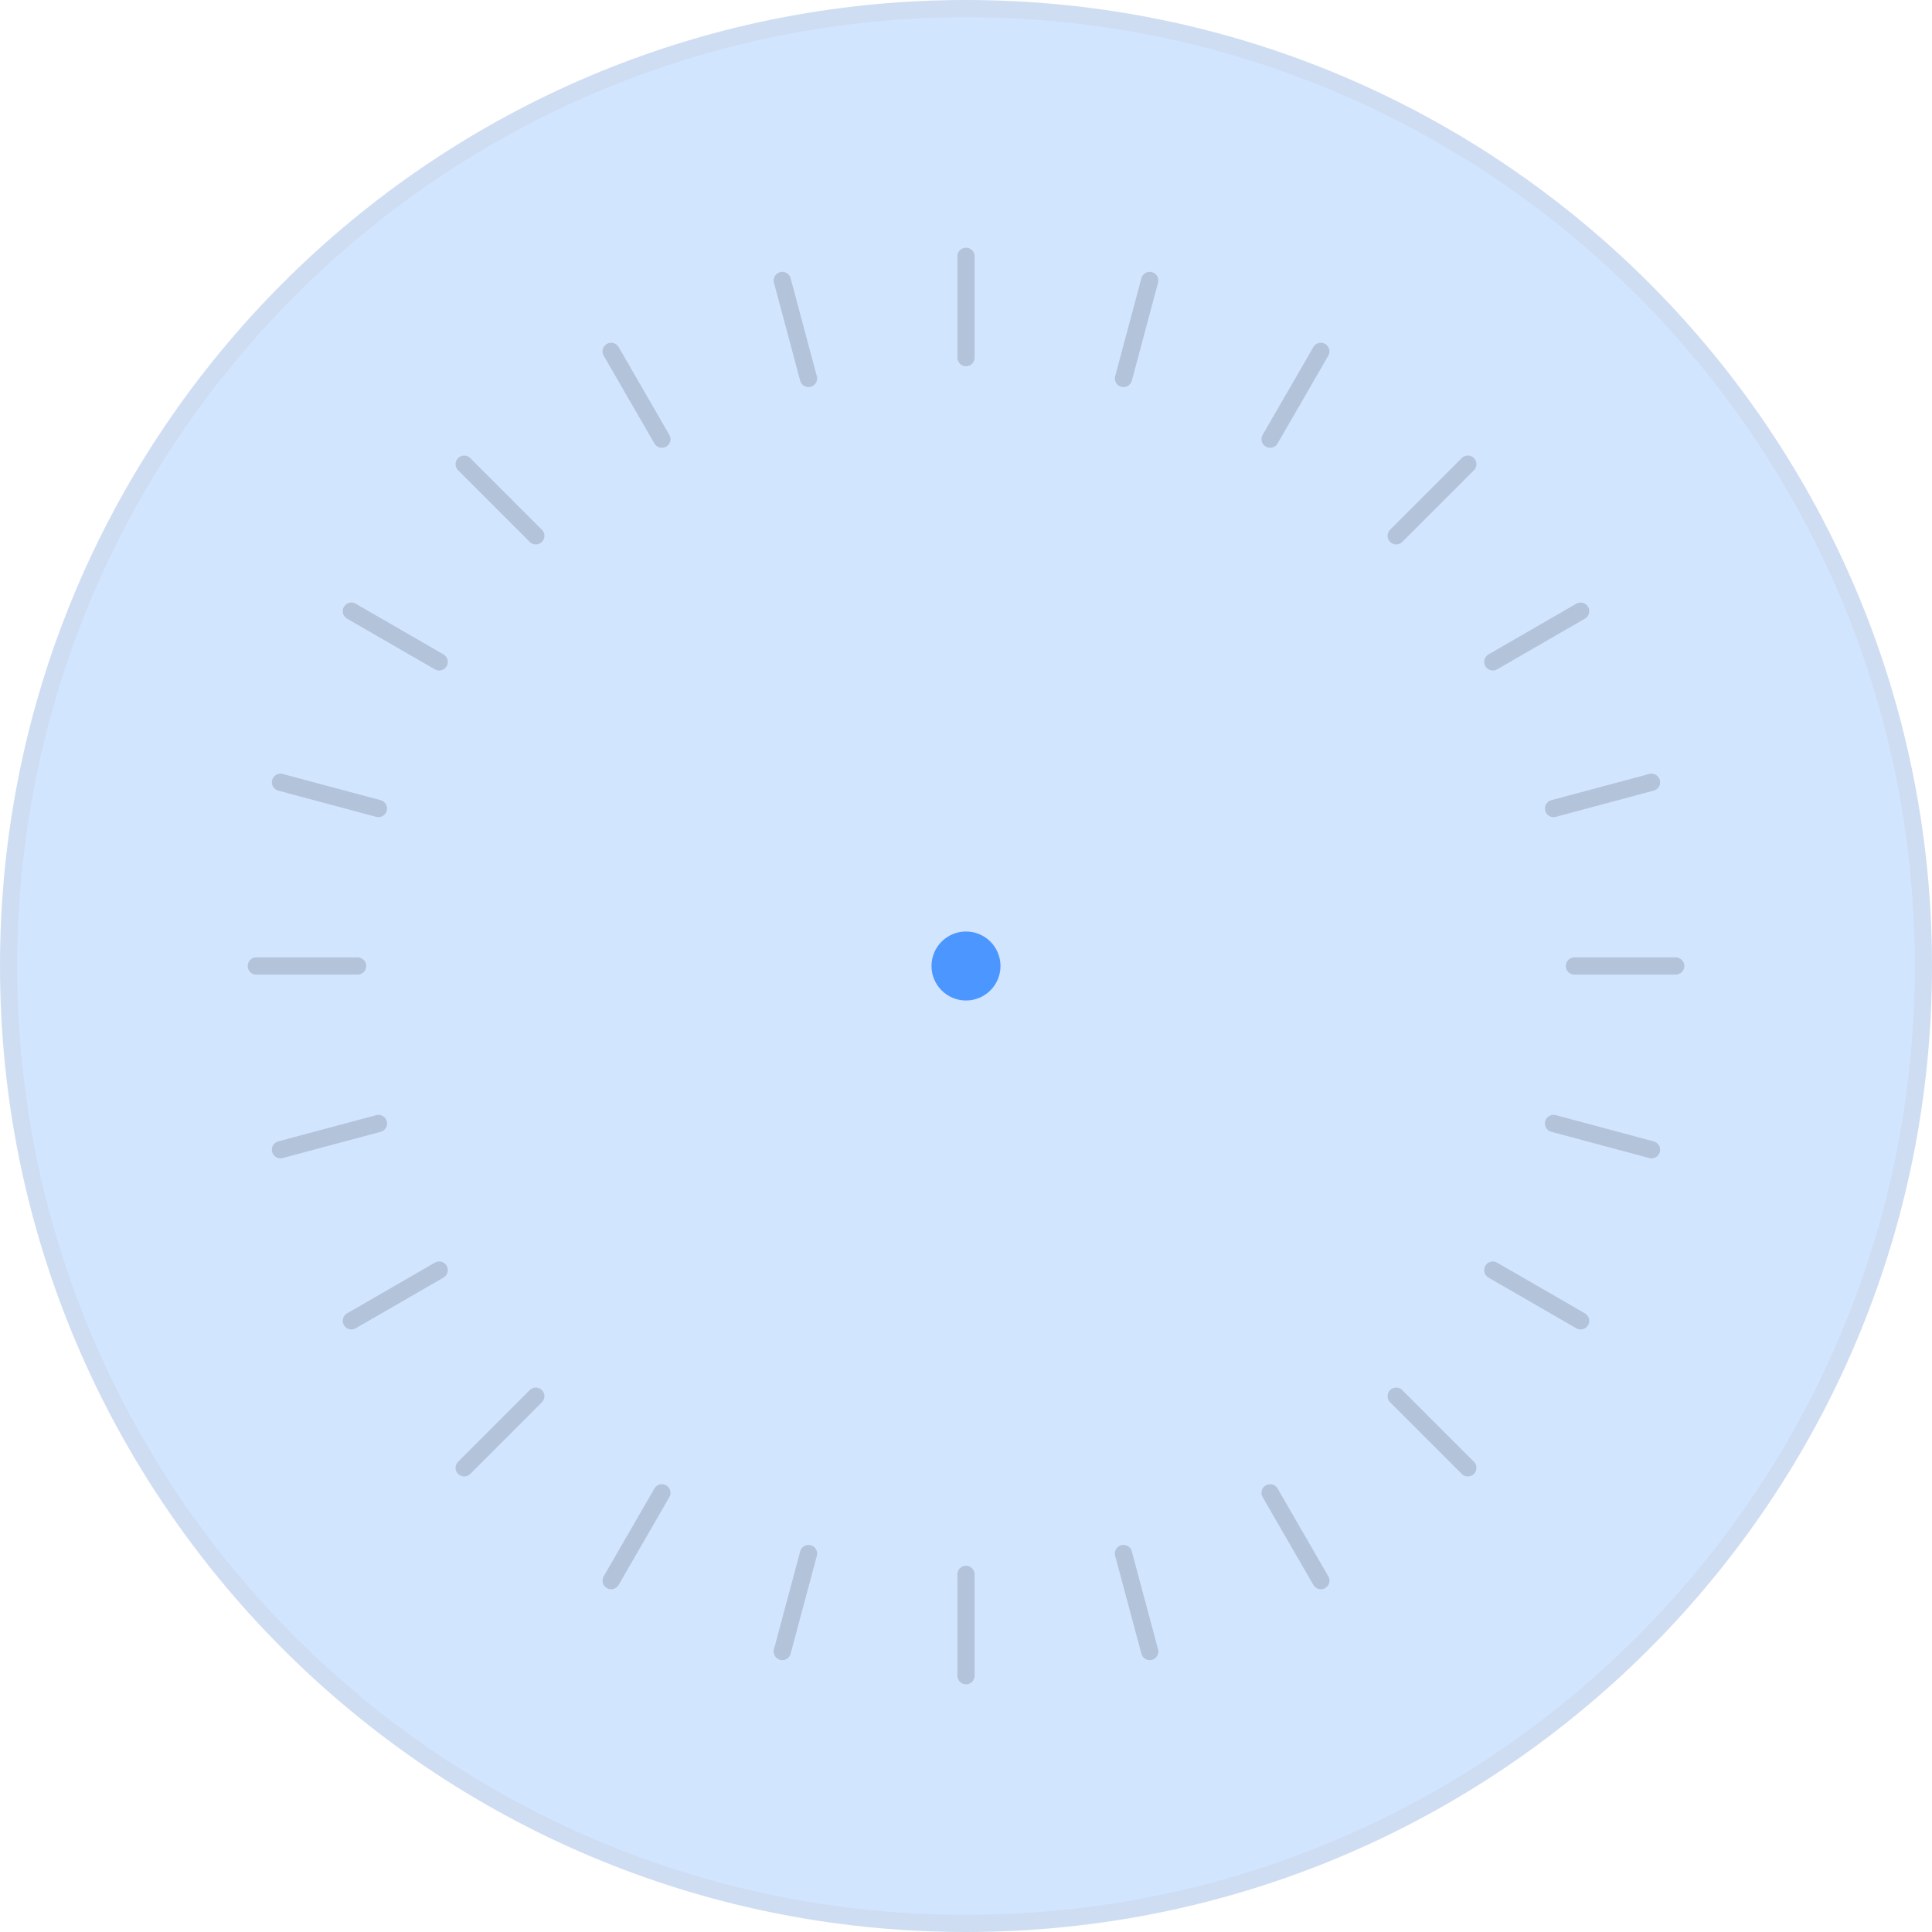
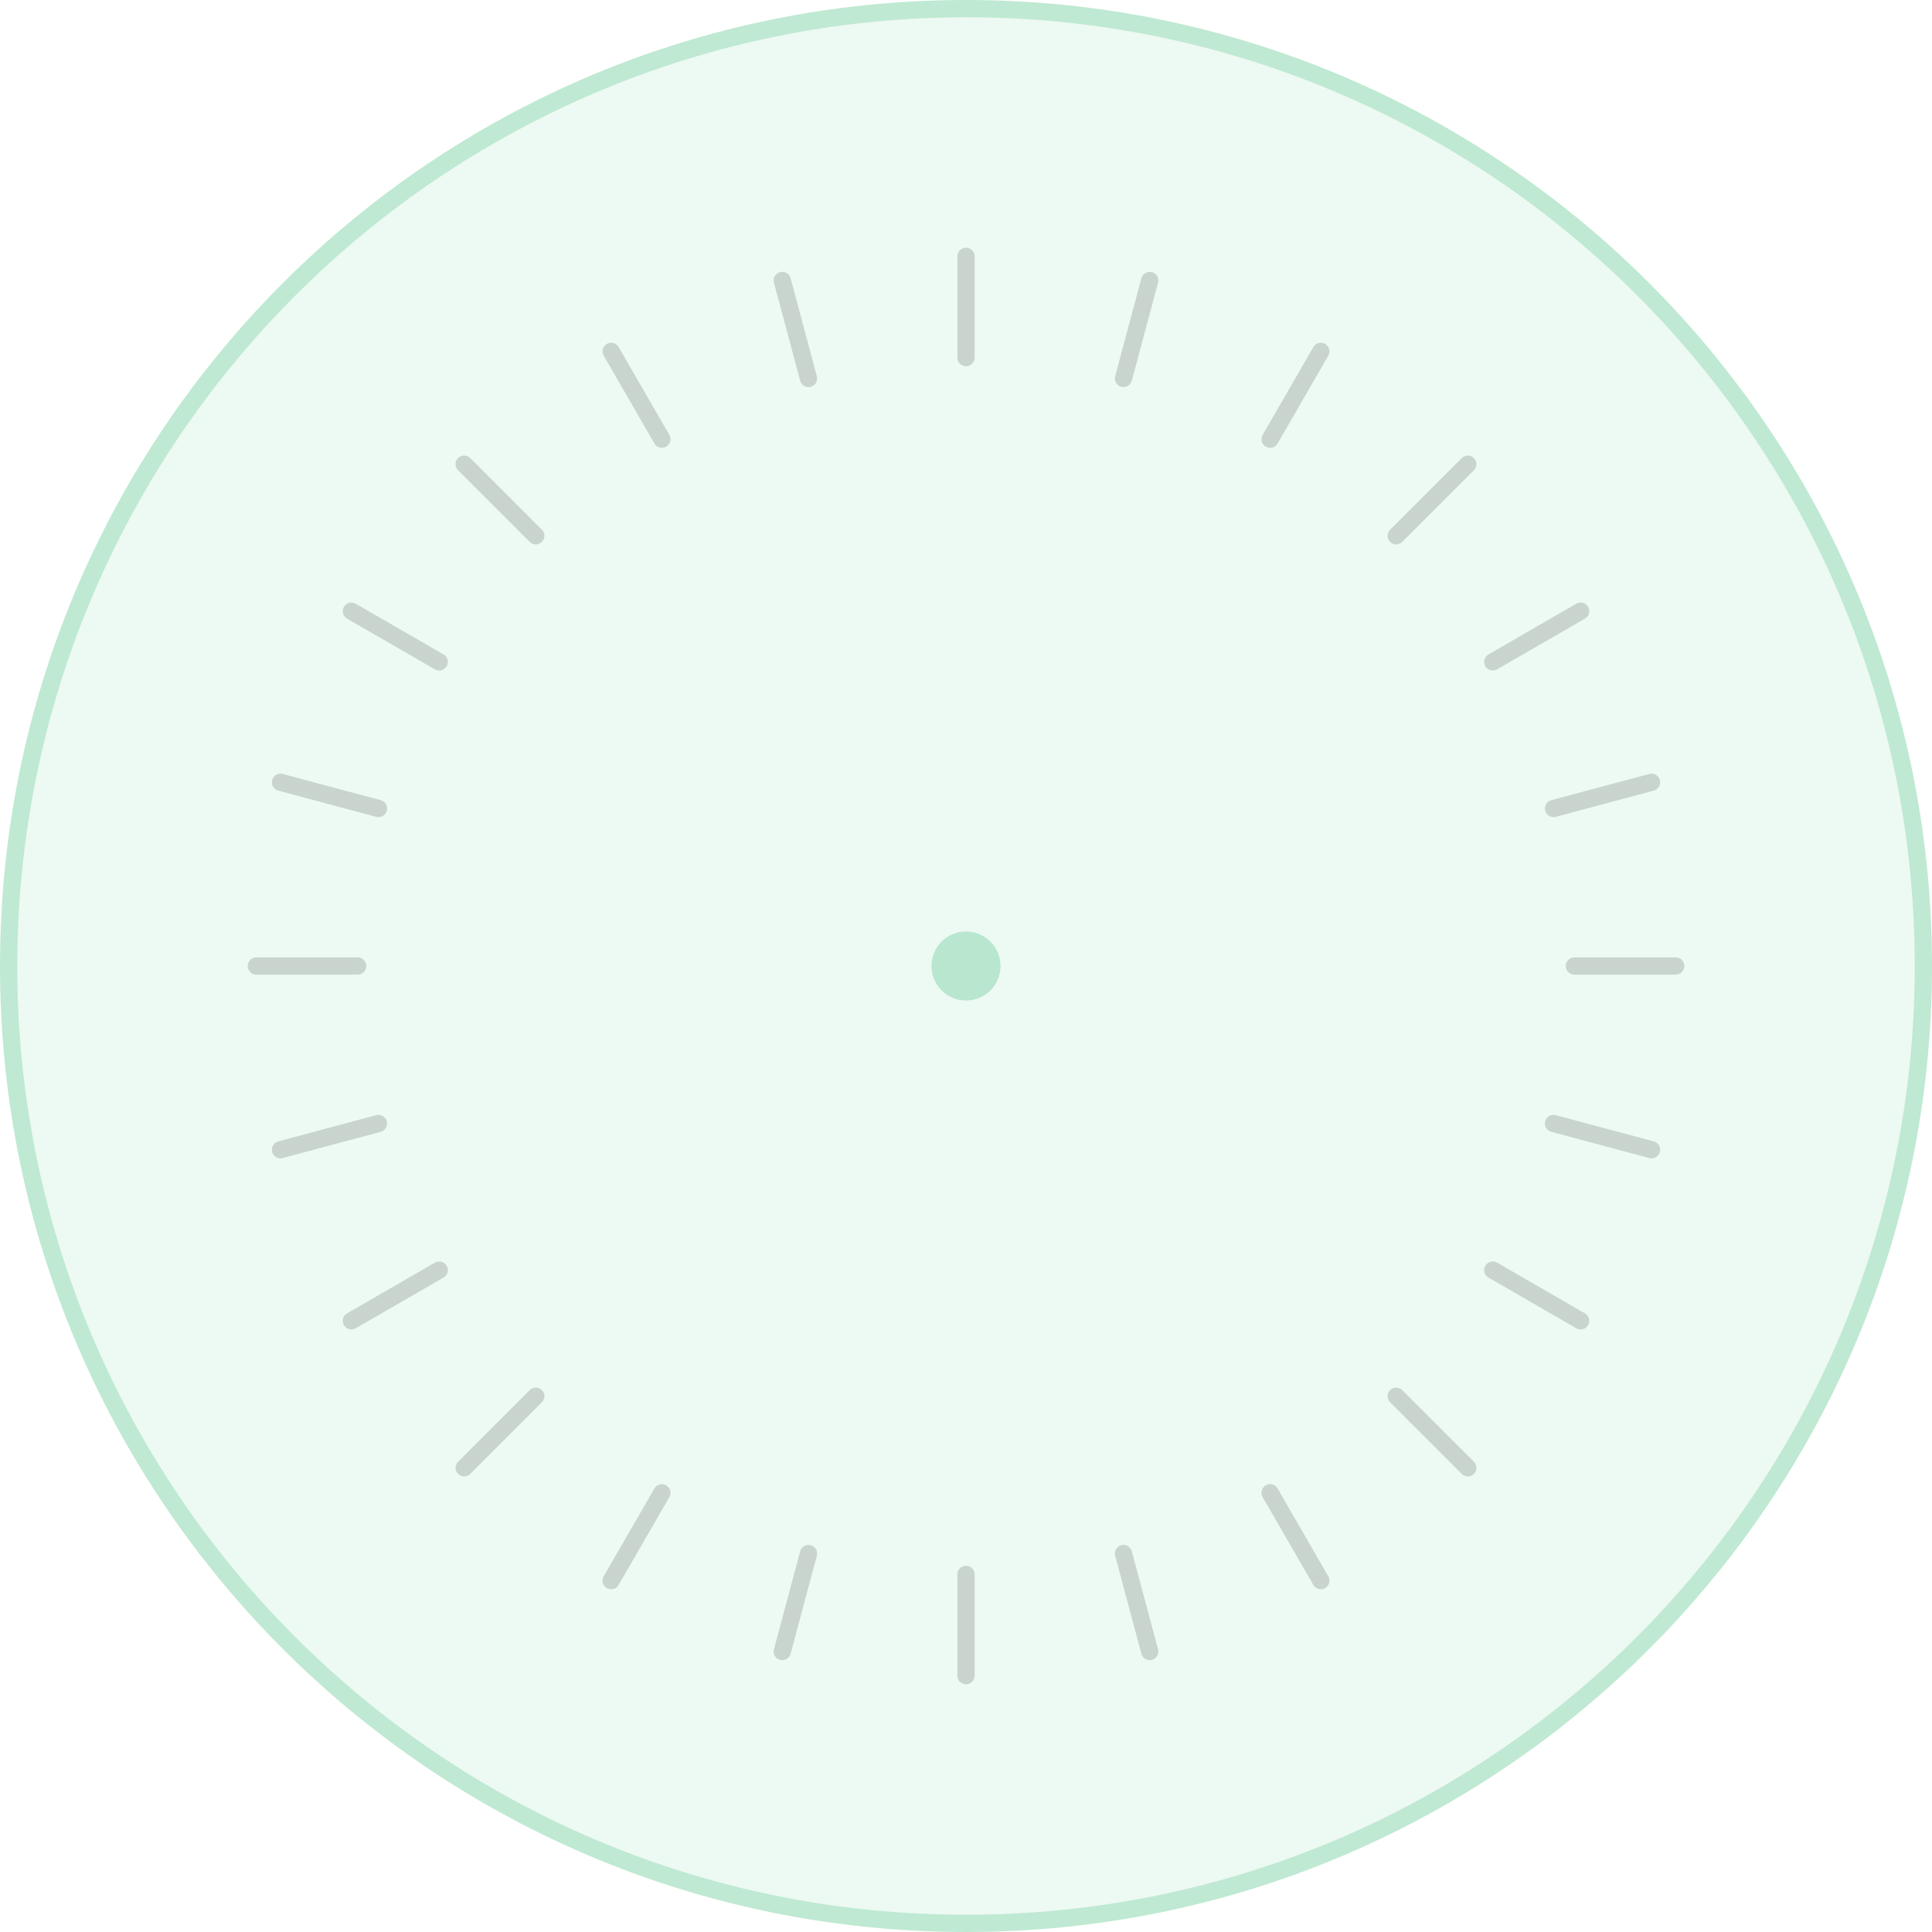
<svg xmlns="http://www.w3.org/2000/svg" id="Layer_1" data-name="Layer 1" width="112" height="112" viewBox="0 0 112 112">
  <defs>
-     <style>.cls-1{opacity:0.25;}.cls-2{fill:#4c97ff;}.cls-3{fill:#3d79cc;}.cls-4{opacity:0.15;}.cls-5{fill:none;stroke:#000;stroke-linecap:round;stroke-linejoin:round;}</style>
+     <style>.cls-1{opacity:0.25;}.cls-2{fill:#B8E6CF;}.cls-3{fill:#00A84A;}.cls-4{opacity:0.15;}.cls-5{fill:none;stroke:#000;stroke-linecap:round;stroke-linejoin:round;}</style>
  </defs>
  <g class="cls-1">
    <circle class="cls-2" cx="56" cy="56" r="55.5" />
    <path class="cls-3" d="M56,1A55,55,0,1,1,1,56,55.06,55.06,0,0,1,56,1m0-1a56,56,0,1,0,56,56A56,56,0,0,0,56,0Z" />
  </g>
  <g class="cls-4">
    <line class="cls-5" x1="56" y1="14.86" x2="56" y2="20.73" />
    <line class="cls-5" x1="56" y1="91.27" x2="56" y2="97.14" />
    <line class="cls-5" x1="45.35" y1="16.26" x2="46.87" y2="21.94" />
    <line class="cls-5" x1="65.13" y1="90.06" x2="66.65" y2="95.74" />
    <line class="cls-5" x1="35.43" y1="20.37" x2="38.37" y2="25.46" />
    <line class="cls-5" x1="73.63" y1="86.54" x2="76.57" y2="91.63" />
    <line class="cls-5" x1="26.91" y1="26.91" x2="31.06" y2="31.06" />
    <line class="cls-5" x1="80.94" y1="80.94" x2="85.09" y2="85.09" />
    <line class="cls-5" x1="20.37" y1="35.43" x2="25.46" y2="38.37" />
    <line class="cls-5" x1="86.54" y1="73.63" x2="91.63" y2="76.57" />
    <line class="cls-5" x1="16.26" y1="45.35" x2="21.94" y2="46.87" />
    <line class="cls-5" x1="90.06" y1="65.13" x2="95.74" y2="66.65" />
    <line class="cls-5" x1="14.86" y1="56" x2="20.73" y2="56" />
    <line class="cls-5" x1="91.27" y1="56" x2="97.14" y2="56" />
    <line class="cls-5" x1="16.26" y1="66.65" x2="21.94" y2="65.13" />
    <line class="cls-5" x1="90.06" y1="46.87" x2="95.74" y2="45.35" />
    <line class="cls-5" x1="20.37" y1="76.57" x2="25.46" y2="73.63" />
    <line class="cls-5" x1="86.54" y1="38.37" x2="91.63" y2="35.43" />
    <line class="cls-5" x1="26.91" y1="85.09" x2="31.06" y2="80.94" />
    <line class="cls-5" x1="80.94" y1="31.06" x2="85.09" y2="26.91" />
    <line class="cls-5" x1="35.43" y1="91.63" x2="38.37" y2="86.54" />
    <line class="cls-5" x1="73.63" y1="25.46" x2="76.57" y2="20.37" />
    <line class="cls-5" x1="45.35" y1="95.74" x2="46.87" y2="90.06" />
    <line class="cls-5" x1="65.13" y1="21.94" x2="66.65" y2="16.26" />
  </g>
  <circle class="cls-2" cx="56" cy="56" r="2" />
</svg>
